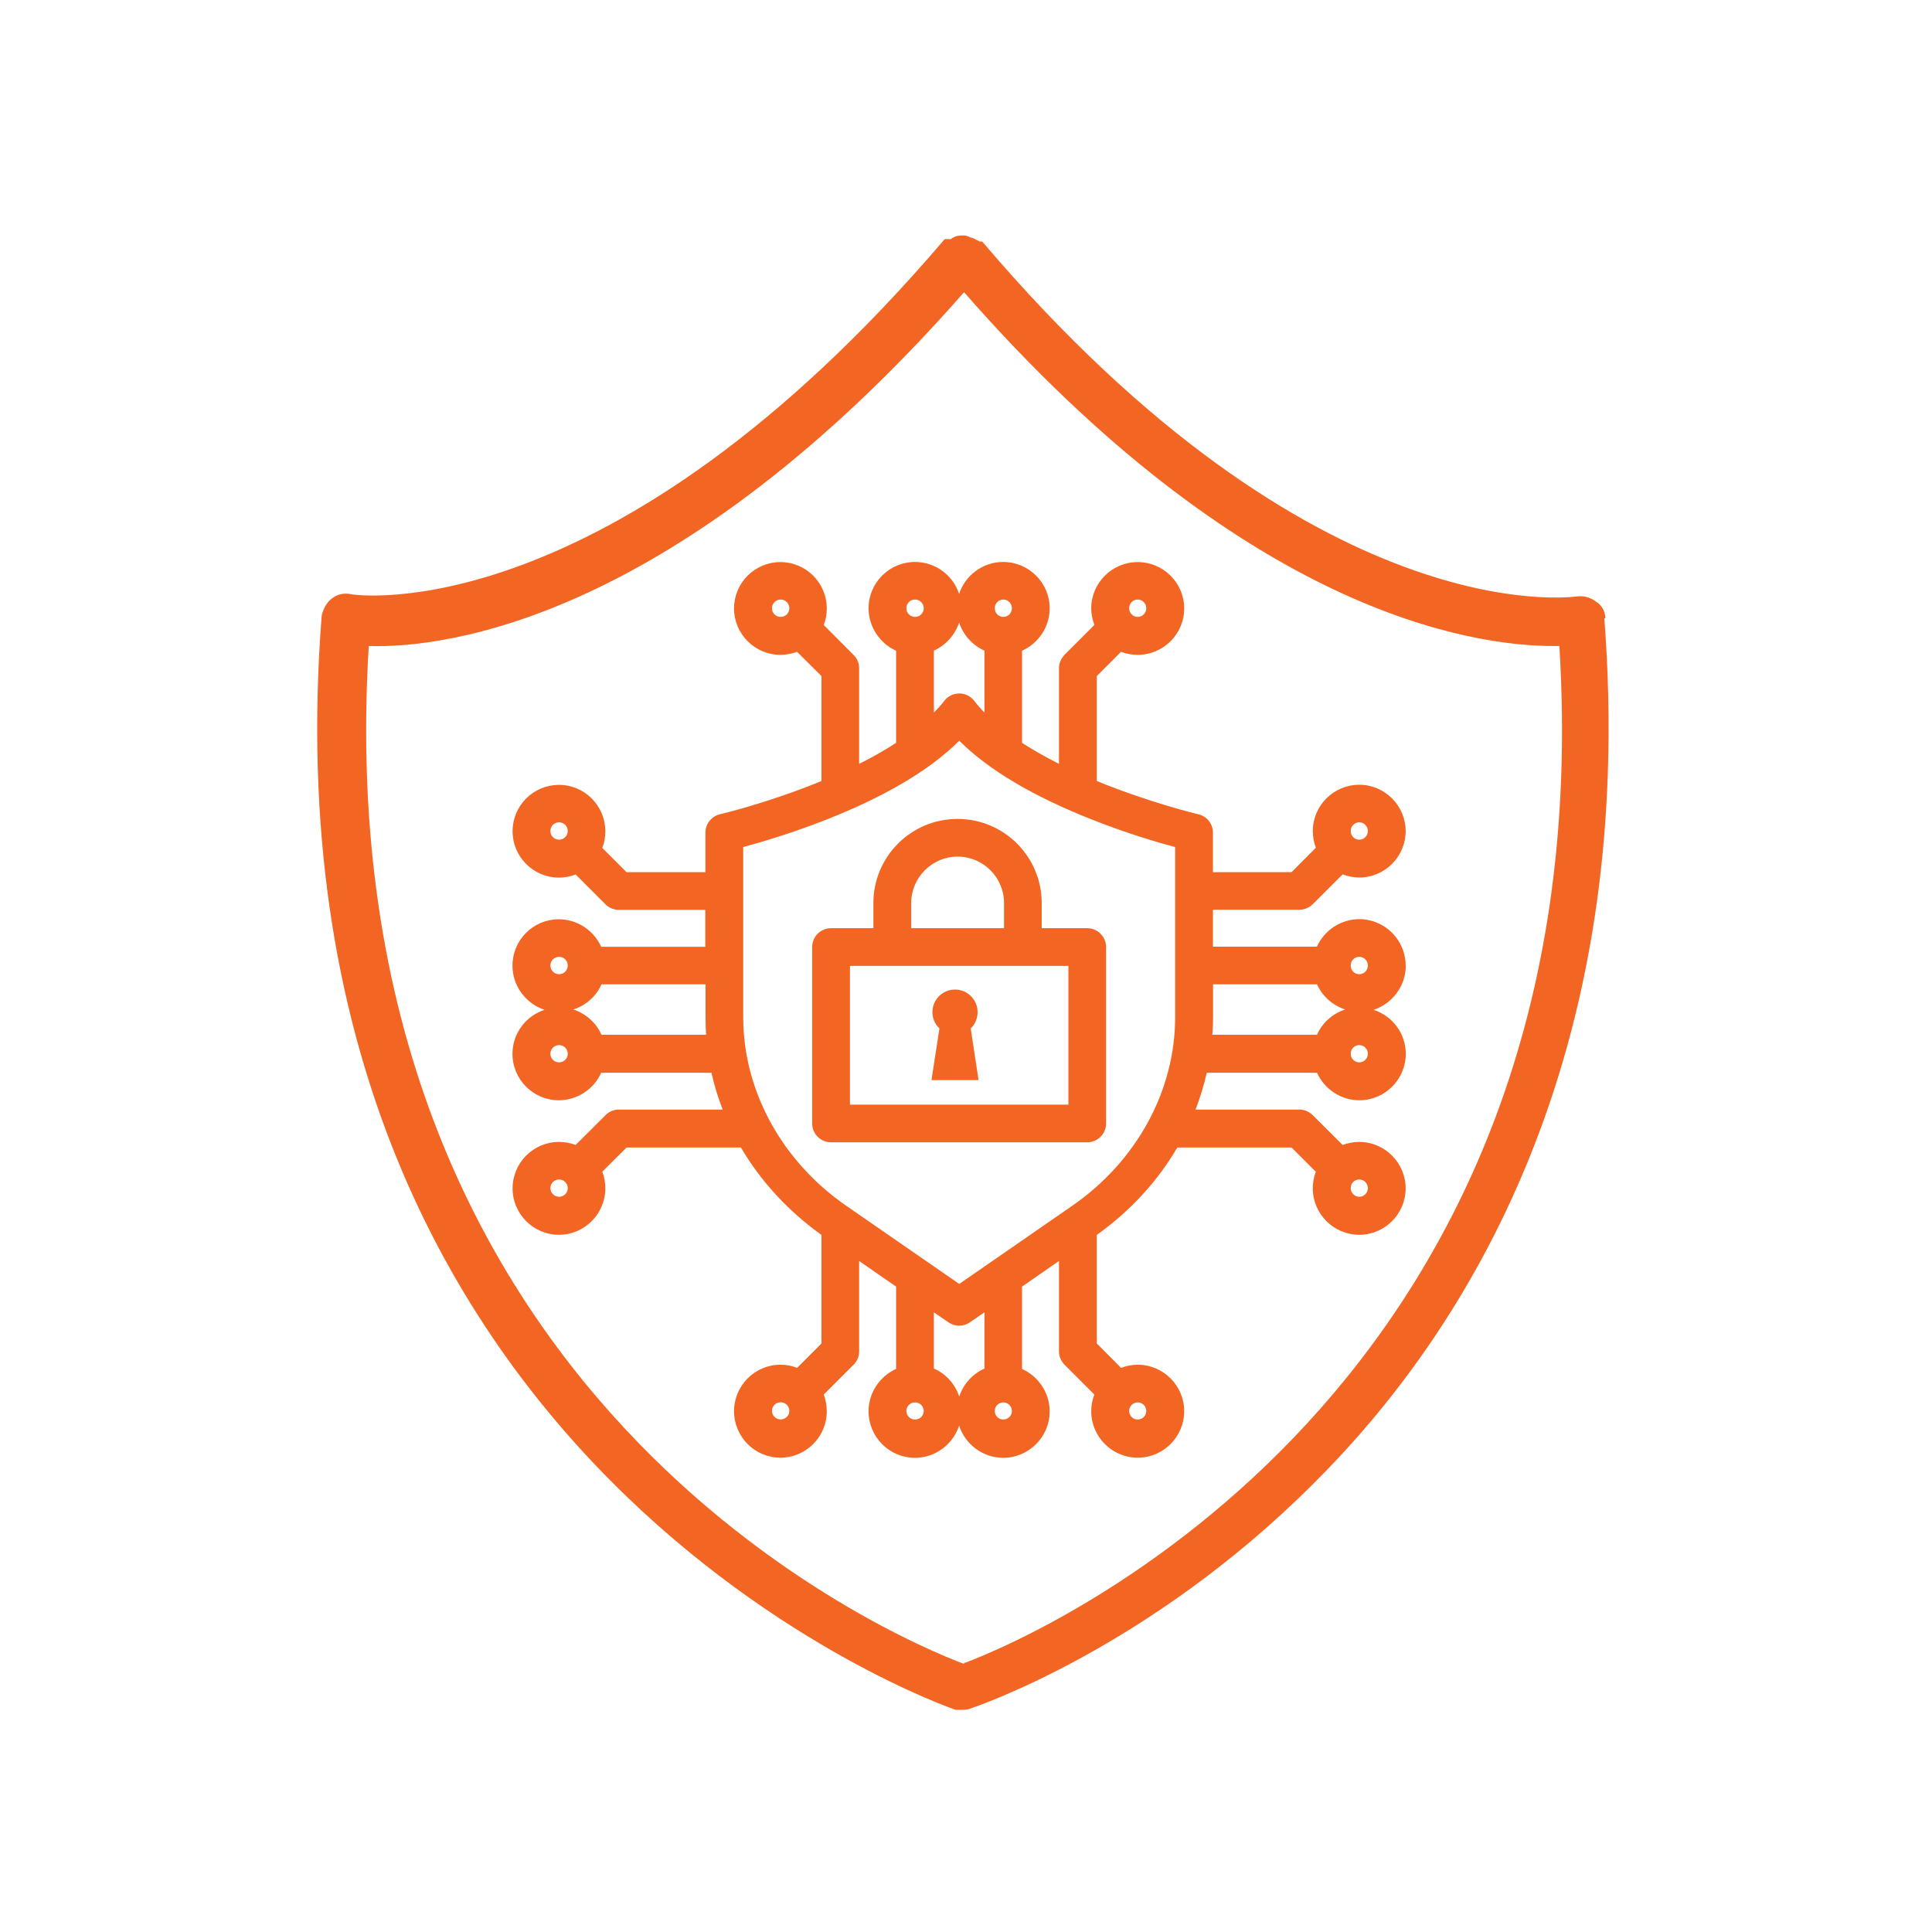
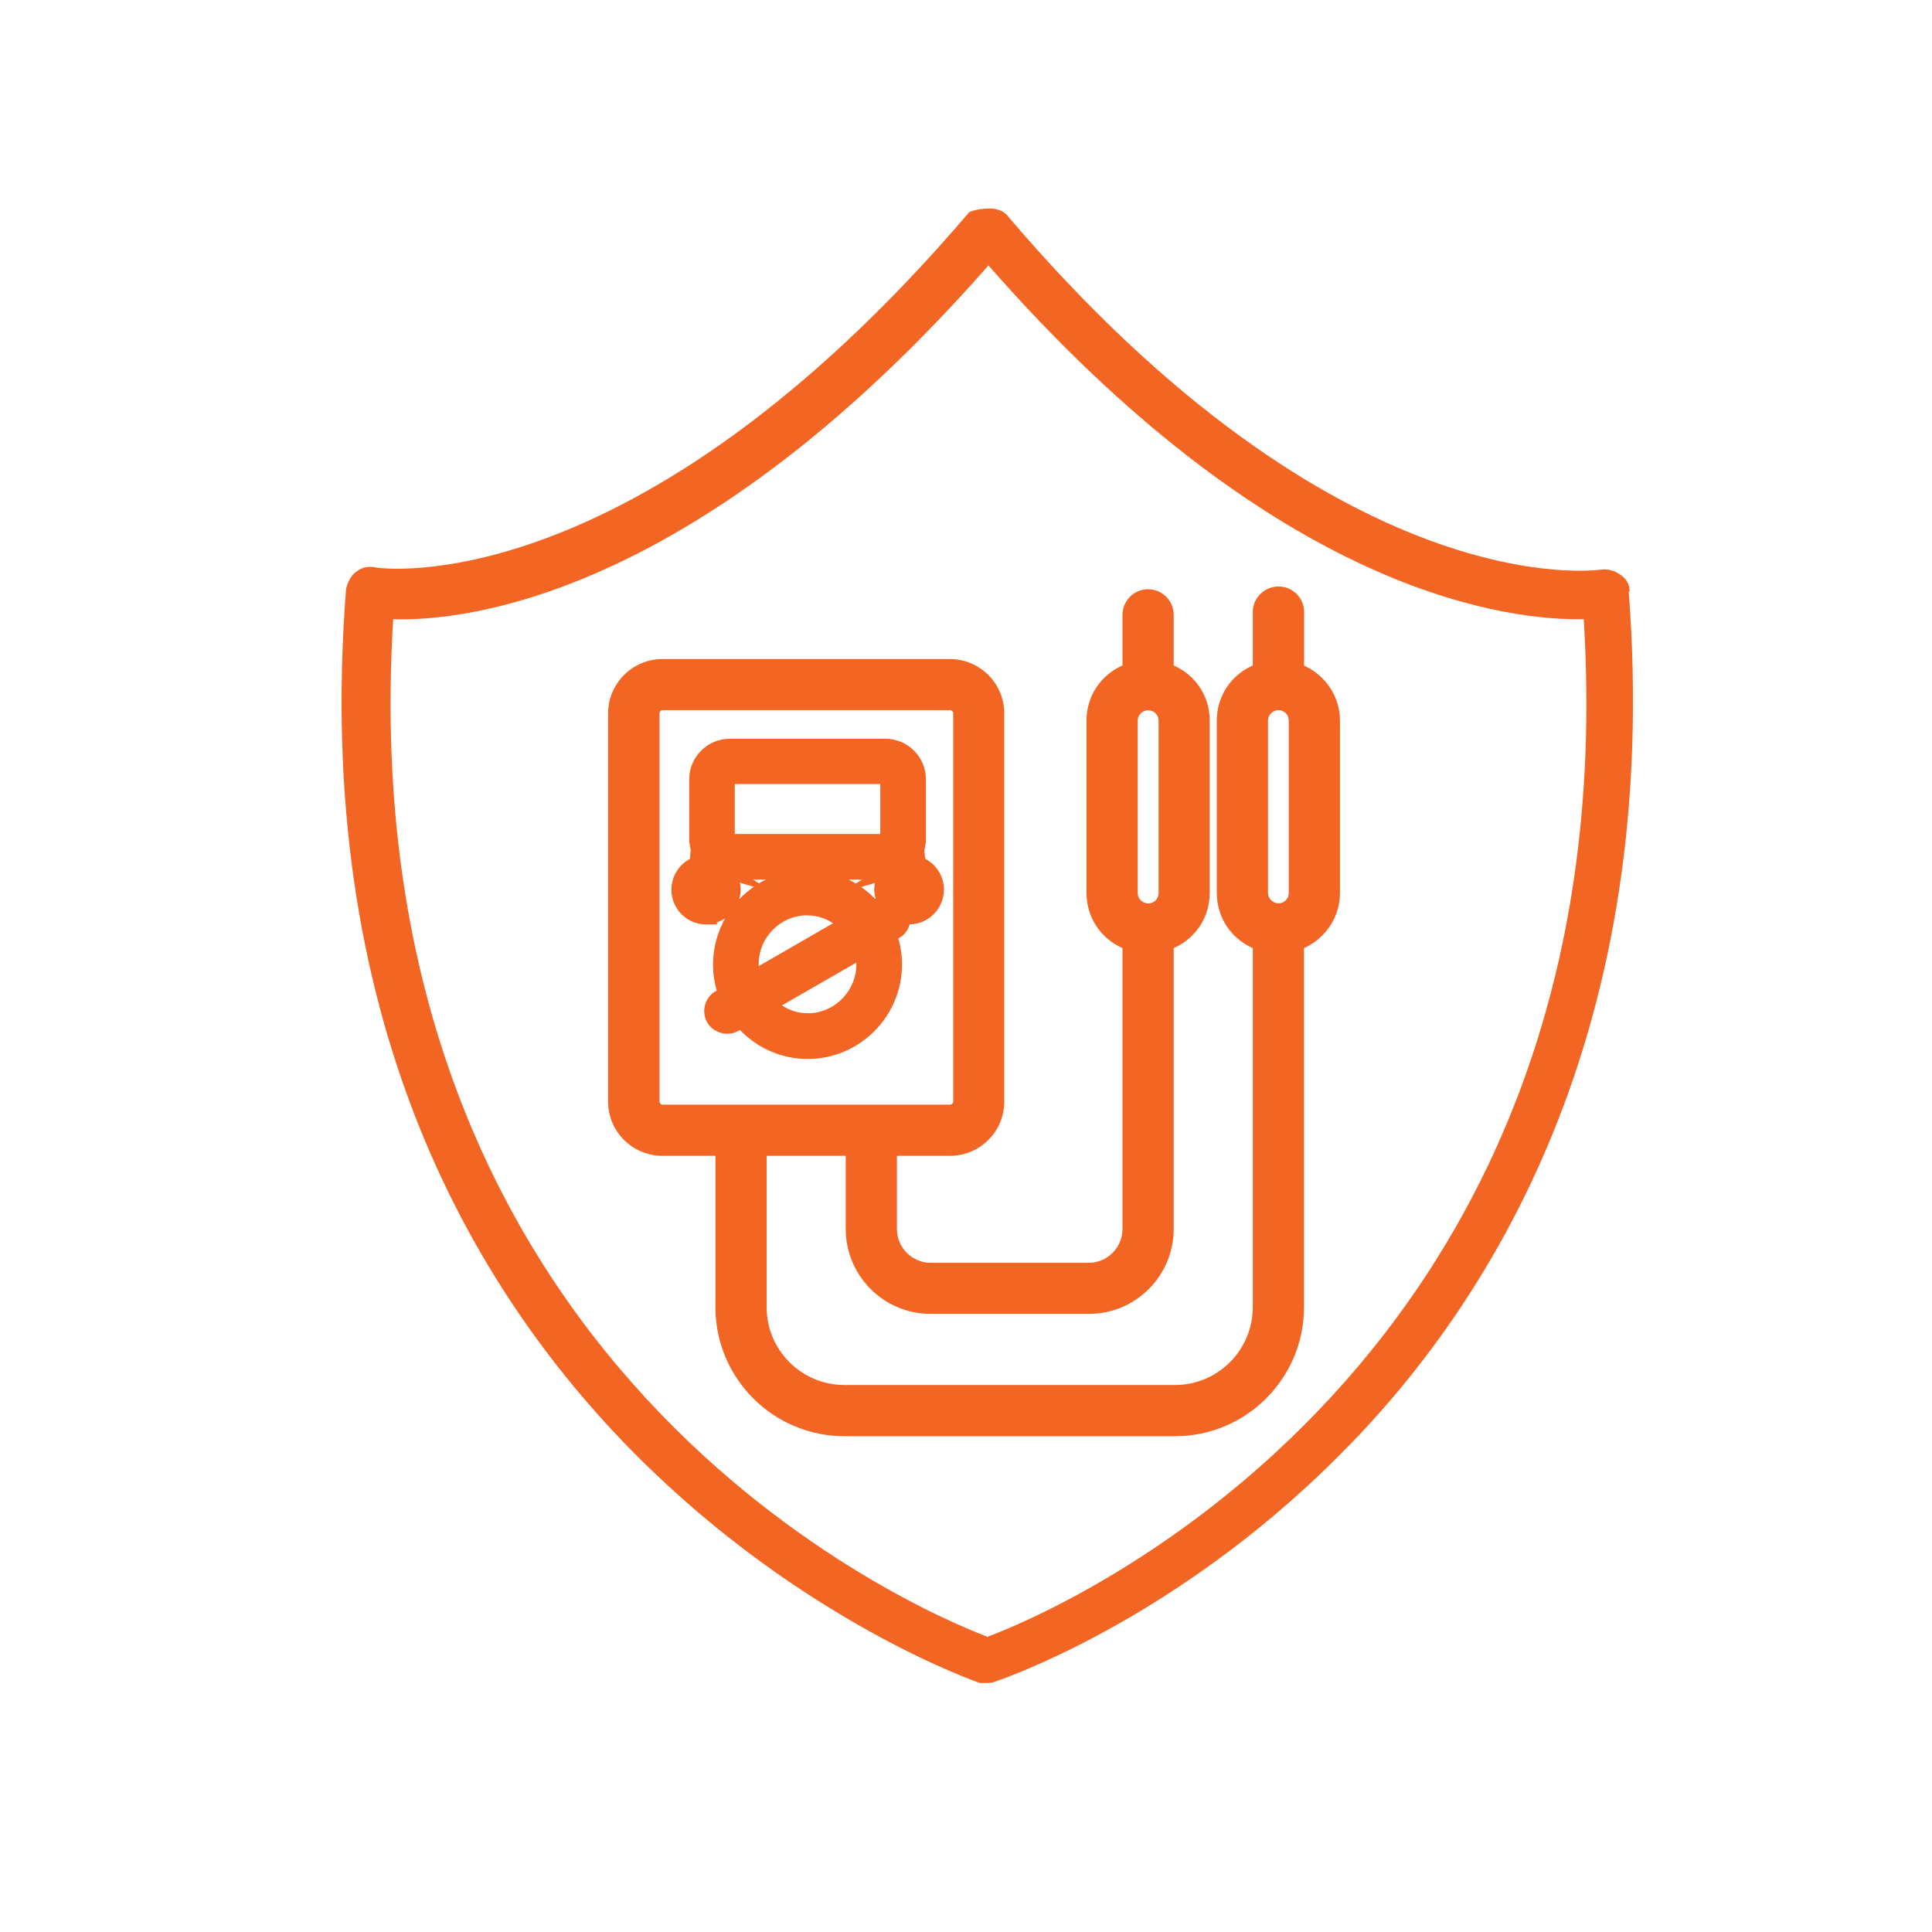
<svg xmlns="http://www.w3.org/2000/svg" version="1.1" viewBox="0 0 16 16">
  <defs>
    <style>
      .cls-1 {
        fill: #f36522;
      }
    </style>
  </defs>
  <g>
    <g id="Layer_1">
      <g id="Layer_1-2" data-name="Layer_1">
+         <g>
+           <path class="cls-1" d="M7.662,7.113l-.008-.071c.009-.03.014-.061.014-.092v-.496c0-.186-.151-.336-.337-.336h-1.287c-.186,0-.336.151-.336.336v.496c0,.029.004.058.012.085l-.006.078c-.091.048-.154.145-.154.255,0,.159.129.288.288.288h.091l-.003-.017c.024-.008.048-.02.069-.033-.063.113-.1.243-.1.381,0,.074.01.146.031.217l-.01.005c-.089.052-.121.167-.069.259.025.043.068.074.119.087.047.013.101.005.139-.019l.012-.007c.147.153.348.241.561.241.431,0,.782-.352.782-.783,0-.072-.01-.145-.031-.215l.01-.006c.043-.025.072-.065.084-.111.157-.002.284-.13.284-.288,0-.11-.062-.206-.154-.254ZM6.085,6.907v-.414h1.205v.414h-1.205ZM7.092,7.97v.016c0,.214-.167.39-.376.405h-.028c-.076,0-.148-.022-.212-.065l.617-.355h-0ZM6.687,7.581c.075,0,.148.022.212.065l-.616.355c-0-.005-0-.01-0-.016,0-.223.181-.405.404-.405ZM7.251,7.442l-.004.002c-.035-.037-.074-.069-.114-.098l.112-.034c-.003.018-.005.036-.005.054,0,.026.004.051.012.076ZM7.088,7.317c-.019-.012-.039-.022-.059-.032h.11l-.052.032ZM6.342,7.285c-.019.009-.038.019-.056.03l-.048-.03s.104,0,.104,0ZM6.128,7.31l.115.034c-.043.03-.084.064-.121.103.007-.025.012-.052.012-.08,0-.019-.002-.038-.006-.056Z" />
+           <path class="cls-1" d="M10.8,5.511v-.443c0-.117-.095-.211-.212-.211s-.213.095-.213.211v.443c-.183.082-.298.256-.298.456v1.428c0,.2.115.375.298.457v2.974c0,.354-.289.644-.644.644h-2.738c-.355,0-.644-.289-.644-.644v-1.254h.655v.606c0,.388.315.703.703.703h1.31c.388,0,.703-.315.703-.703v-2.326c.183-.082.298-.256.298-.457v-1.428c0-.201-.115-.375-.298-.456v-.419c0-.117-.095-.212-.212-.212s-.212.095-.212.212v.419c-.183.082-.298.255-.298.456v1.428c0,.201.115.375.298.457v2.326c0,.154-.126.28-.28.28h-1.309c-.154,0-.279-.126-.279-.28v-.606h.439c.248,0,.45-.201.45-.449v-3.215c0-.248-.202-.45-.45-.45h-2.381c-.248,0-.45.202-.45.45v3.215c0,.248.202.449.45.449h.439v1.254c0,.589.479,1.068,1.068,1.068h2.738c.589,0,1.068-.479,1.068-1.068v-2.974c.18-.082.298-.259.298-.456v-1.428c0-.197-.118-.375-.298-.456h-0ZM10.673,5.967v1.428c0,.048-.038.086-.085.086s-.087-.04-.087-.086v-1.428c0-.047.04-.086.087-.086s.085.039.085.086ZM7.894,9.122c0,.015-.012.026-.026.026h-2.381c-.014,0-.025-.013-.025-.026v-3.215c0-.014.012-.026.025-.026h2.381c.014,0,.026.012.026.026v3.215ZM9.422,7.396v-1.428c0-.047.04-.086.087-.086.048,0,.086.039.086.086v1.428c0,.048-.038.086-.086.086-.047,0-.087-.04-.087-.086Z" />
+         </g>
        <g id="Layer_1-3">
          <g id="Layer_1-2-2">
            <g id="Layer_1-2-3">
-               <path class="cls-1" d="M13.294,5.12c0-.06-.03-.11-.08-.14-.04-.03-.1-.05-.16-.04-.02,0-2.15.32-4.92-2.94h-.02s-.04-.02-.06-.03c-.02,0-.04-.02-.07-.02-.04,0-.07,0-.11.03h-.05c-2.78,3.26-4.9,2.95-4.92,2.94-.06-.01-.11,0-.16.04-.04.03-.07.09-.08.14-.55,7.05,5.19,9.04,5.25,9.06h.06s.04,0,.06-.01c.06-.02,1.48-.5,2.84-1.86,1.26-1.25,2.7-3.52,2.41-7.2v.03s.01,0,.01,0ZM7.984,13.78c-.56-.21-5.31-2.2-4.93-8.43.63.02,2.54-.21,4.93-2.93,2.32,2.65,4.2,2.93,4.88,2.93h.05c.38,6.17-4.31,8.19-4.92,8.42h-.01v.01Z" />
+               <path class="cls-1" d="M13.496,4.898c0-.06-.03-.11-.08-.14-.04-.03-.1-.05-.16-.04-.02,0-2.15.32-4.92-2.94,0,0-.042-.055-.156-.051-.107.004-.154.031-.154.031-2.78,3.26-4.9,2.95-4.92,2.94-.06-.01-.11,0-.16.04-.04.03-.07.09-.08.14-.55,7.05,5.19,9.04,5.25,9.06h.06s.04,0,.06-.01c.06-.02,1.48-.5,2.84-1.86,1.26-1.25,2.7-3.52,2.41-7.2v.03s.01,0,.01-0ZM8.186,13.558c-.56-.21-5.31-2.2-4.93-8.43.63.02,2.54-.21,4.93-2.93,2.32,2.65,4.2,2.93,4.88,2.93h.05c.38,6.17-4.31,8.19-4.92,8.42h-.01v.01Z" />
            </g>
          </g>
        </g>
      </g>
-       <g>
-         <path class="cls-1" d="M11.641,7.996c0-.212-.173-.384-.384-.384-.152,0-.29.092-.351.228h-.861v-.306h.717c.04,0,.08-.017.11-.046l.247-.247c.044.017.091.026.138.026.211,0,.384-.172.384-.384,0-.211-.173-.384-.384-.384-.212,0-.385.172-.385.384,0,.047.009.094.025.138l-.201.202h-.651v-.328c0-.073-.051-.136-.123-.152-.004-.001-.397-.094-.839-.275v-.869l.201-.201c.044.017.091.025.138.025.212,0,.385-.172.385-.384,0-.212-.173-.384-.385-.384s-.385.172-.385.384c0,.046.01.093.026.137l-.248.248c-.028.03-.045.069-.045.11v.792c-.11-.056-.213-.114-.306-.174v-.763c.137-.061.229-.199.229-.351,0-.212-.173-.384-.385-.384-.17,0-.315.111-.365.265-.05-.154-.195-.265-.366-.265-.211,0-.384.172-.384.384,0,.151.092.29.228.351v.763c-.092.06-.194.118-.306.174v-.792c0-.042-.016-.081-.046-.11l-.247-.248c.017-.043.025-.09.025-.137,0-.212-.172-.384-.384-.384s-.384.172-.384.384c0,.211.172.384.384.384.047,0,.094-.009.138-.025l.202.201v.869c-.442.182-.835.274-.84.275-.071.017-.121.08-.121.152v.328h-.653l-.201-.201c.017-.043.025-.09.025-.138,0-.211-.172-.384-.384-.384-.212,0-.384.172-.384.384,0,.212.172.384.384.384.047,0,.094-.009.138-.026l.247.247c.029.029.069.046.11.046h.717v.306h-.862c-.061-.136-.199-.228-.351-.228-.212,0-.384.172-.384.384,0,.17.112.315.266.366-.154.05-.266.194-.266.365,0,.211.172.384.384.384.152,0,.29-.092.351-.228h.913c.023.104.054.206.093.305h-.861c-.042,0-.082.018-.11.047l-.247.246c-.044-.017-.09-.025-.138-.025-.212,0-.384.173-.384.385,0,.211.172.384.384.384.211,0,.384-.173.384-.384,0-.048-.008-.095-.025-.139l.201-.2h.947c.163.279.393.528.667.724v.899l-.202.202c-.044-.018-.09-.026-.138-.026-.211,0-.384.173-.384.385s.172.385.384.385.384-.173.384-.385c0-.047-.009-.094-.025-.138l.248-.248c.029-.029.045-.068.045-.109v-.749l.306.212v.682c-.136.061-.228.198-.228.351,0,.212.172.385.384.385.17,0,.315-.112.366-.266.05.153.195.266.365.266.212,0,.385-.173.385-.385,0-.152-.093-.29-.229-.351v-.682l.306-.212v.749c0,.04.016.079.046.11l.247.247c-.017.044-.026.091-.026.138,0,.212.173.385.385.385s.385-.173.385-.385-.173-.385-.385-.385c-.047,0-.094.01-.138.026l-.201-.202v-.899c.274-.195.504-.444.667-.724h.946l.201.201c-.017.044-.025.091-.025.138,0,.211.173.384.385.384.211,0,.384-.173.384-.384,0-.212-.173-.385-.384-.385-.047,0-.094.009-.138.025l-.247-.246c-.029-.029-.069-.047-.11-.047h-.861c.038-.099.069-.2.093-.305h.913c.061.136.198.228.351.228.211,0,.384-.173.384-.384,0-.171-.112-.315-.266-.365.153-.051.266-.195.266-.366ZM11.186,7.996c0-.041.031-.072.071-.072.039,0,.071.032.071.072,0,.04-.032.072-.071.072-.04,0-.071-.031-.071-.072ZM11.328,8.727c0,.039-.032.071-.071.071s-.071-.032-.071-.071c0-.041.031-.072.071-.072.039,0,.071.032.071.072ZM10.907,8.569h-.867c.004-.048.006-.096.006-.145v-.272h.861c.045.1.131.175.233.208-.103.034-.189.109-.233.209ZM11.186,6.882c0-.04.032-.072.071-.072s.071.032.071.072c0,.04-.032.072-.071.072-.04,0-.071-.032-.071-.072ZM9.351,11.685c0-.039.032-.071.071-.071s.071.032.071.071-.032.071-.071.071-.071-.032-.071-.071ZM6.465,11.613c.04,0,.072.032.072.071s-.032.071-.072.071c-.04,0-.072-.032-.072-.071s.032-.071.072-.071ZM6.465,4.965c.04,0,.072.032.072.072,0,.04-.032.072-.072.072-.04,0-.072-.032-.072-.072,0-.04.032-.072.072-.072ZM9.351,5.037c0-.04.032-.072.071-.072s.071.032.071.072c0,.04-.032.072-.071.072s-.071-.032-.071-.072ZM9.732,7.015v1.41c0,.608-.319,1.193-.854,1.562l-.934.646-.934-.646c-.535-.369-.855-.954-.855-1.562v-1.41c.148-.04.399-.114.683-.225.493-.194.865-.414,1.106-.656.242.242.613.462,1.106.656.282.111.534.186.682.225ZM8.238,5.037c0-.04.032-.072.071-.072s.071.032.071.072c0,.04-.032.072-.071.072s-.071-.032-.071-.072ZM7.506,5.037c0-.04.032-.072.072-.072.04,0,.072.032.072.072,0,.04-.032.072-.072.072-.04,0-.072-.032-.072-.072ZM7.65,11.685c0,.039-.032.071-.072.071-.04,0-.072-.032-.072-.071s.032-.071.072-.071c.04,0,.072.032.072.071ZM8.38,11.685c0,.039-.032.071-.071.071s-.071-.032-.071-.071.032-.071.071-.071.071.032.071.071ZM4.558,7.996c0-.04.032-.072.072-.072.04,0,.072.032.072.072,0,.04-.032.072-.072.072-.04,0-.072-.032-.072-.072ZM4.981,8.152h.862v.272c0,.048.001.097.005.145h-.867c-.044-.1-.13-.175-.233-.209.103-.033.189-.108.233-.208ZM4.702,8.727c0,.039-.032.071-.072.071-.04,0-.072-.032-.072-.071,0-.04.032-.072.072-.072.04,0,.072.032.072.072ZM4.702,6.882c0,.04-.032.072-.072.072-.04,0-.072-.032-.072-.072,0-.04.032-.072.072-.072.04,0,.072.032.072.072ZM4.702,9.84c0,.039-.032.071-.072.071-.04,0-.072-.032-.072-.071,0-.04.032-.072.072-.072.04,0,.072.032.072.072ZM11.186,9.84c0-.041.031-.072.071-.072.039,0,.071.032.071.072,0,.039-.032.071-.071.071s-.071-.032-.071-.071ZM8.153,5.388v.514c-.031-.033-.06-.065-.085-.098-.03-.039-.075-.061-.124-.061-.048,0-.095.023-.124.061-.025.033-.054.065-.086.098v-.514c.1-.045.176-.131.209-.233.033.102.109.188.209.233ZM7.734,11.334v-.466l.121.083c.053.037.124.037.177,0l.121-.083v.466c-.1.044-.176.13-.209.232-.034-.103-.109-.188-.209-.232Z" />
-         <path class="cls-1" d="M8.627,7.687v-.208c0-.384-.312-.697-.697-.697s-.697.312-.697.697v.208h-.351c-.086,0-.156.07-.156.156v1.461c0,.086.07.156.156.156h2.122c.086,0,.156-.07.156-.156v-1.461c0-.086-.07-.156-.156-.156h-.377ZM7.546,7.687v-.208c0-.212.173-.385.385-.385.212,0,.384.173.384.385v.208h-.769ZM8.848,7.999v1.149h-1.809v-1.149h1.809Z" />
-         <path class="cls-1" d="M8.104,8.945l-.065-.428c.036-.034.057-.083.057-.135,0-.103-.084-.187-.187-.187s-.187.084-.187.187c0,.052.021.101.058.135l-.066.428h.391Z" />
-       </g>
    </g>
  </g>
</svg>
